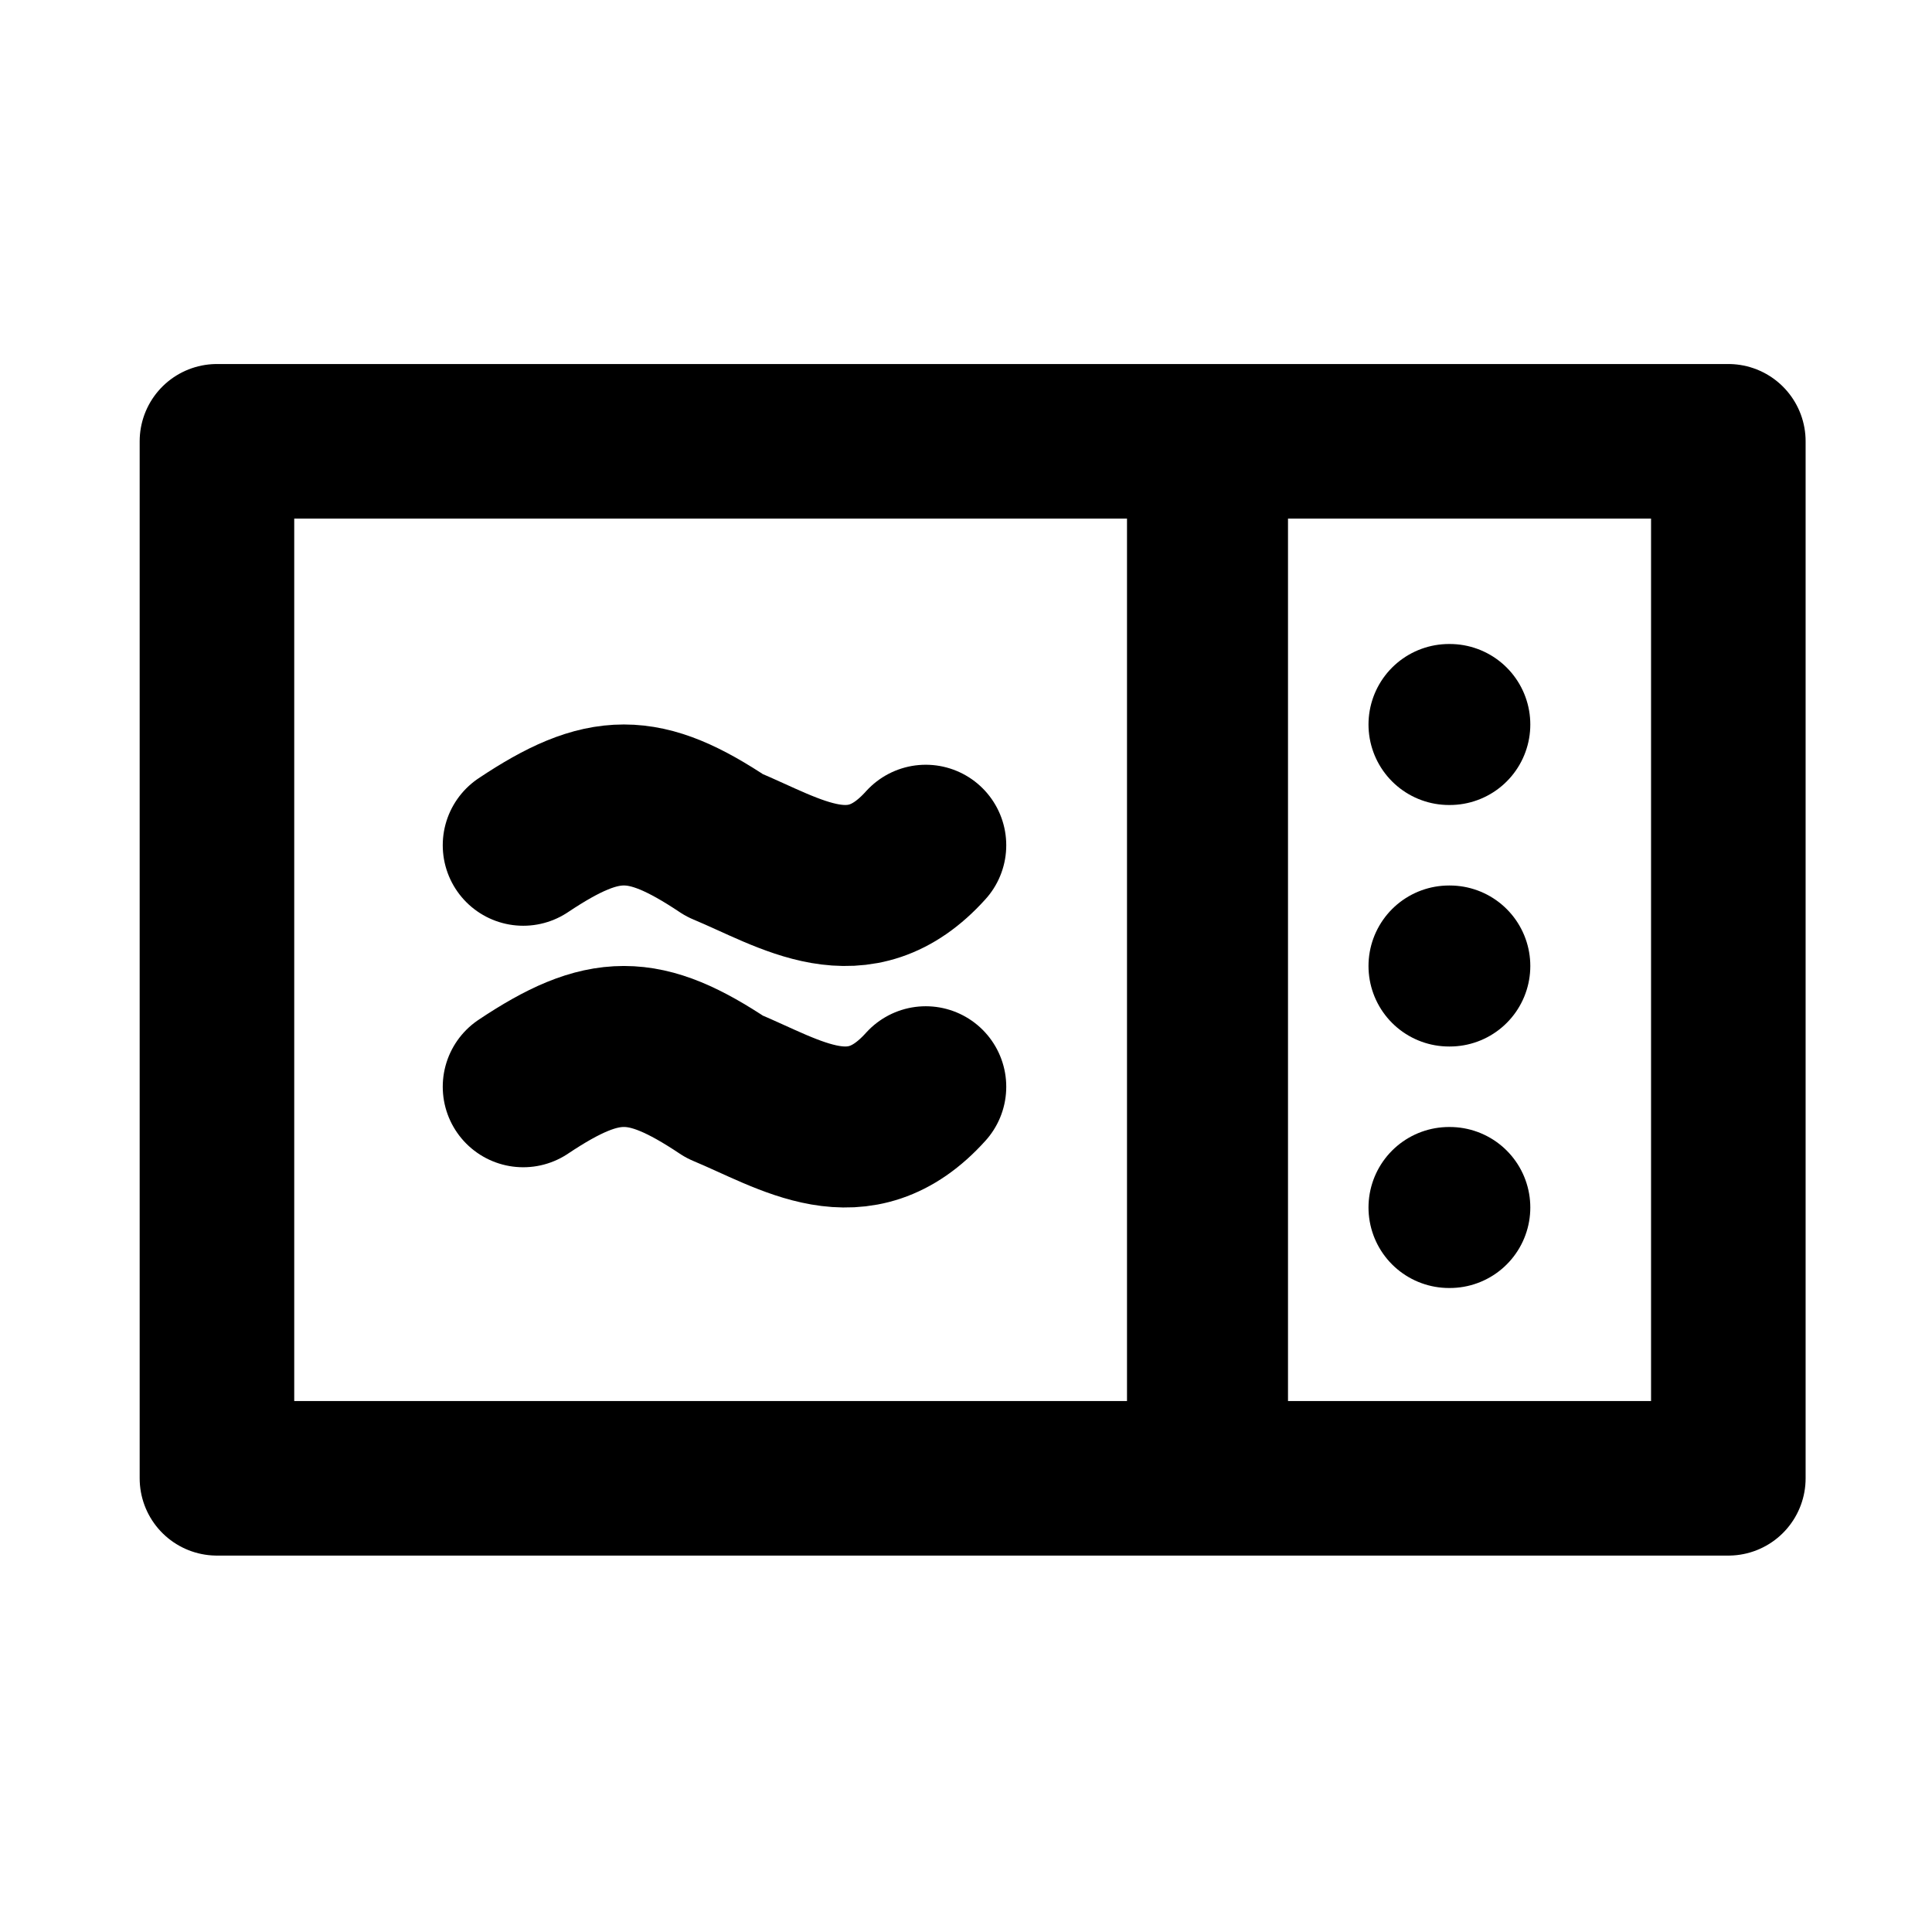
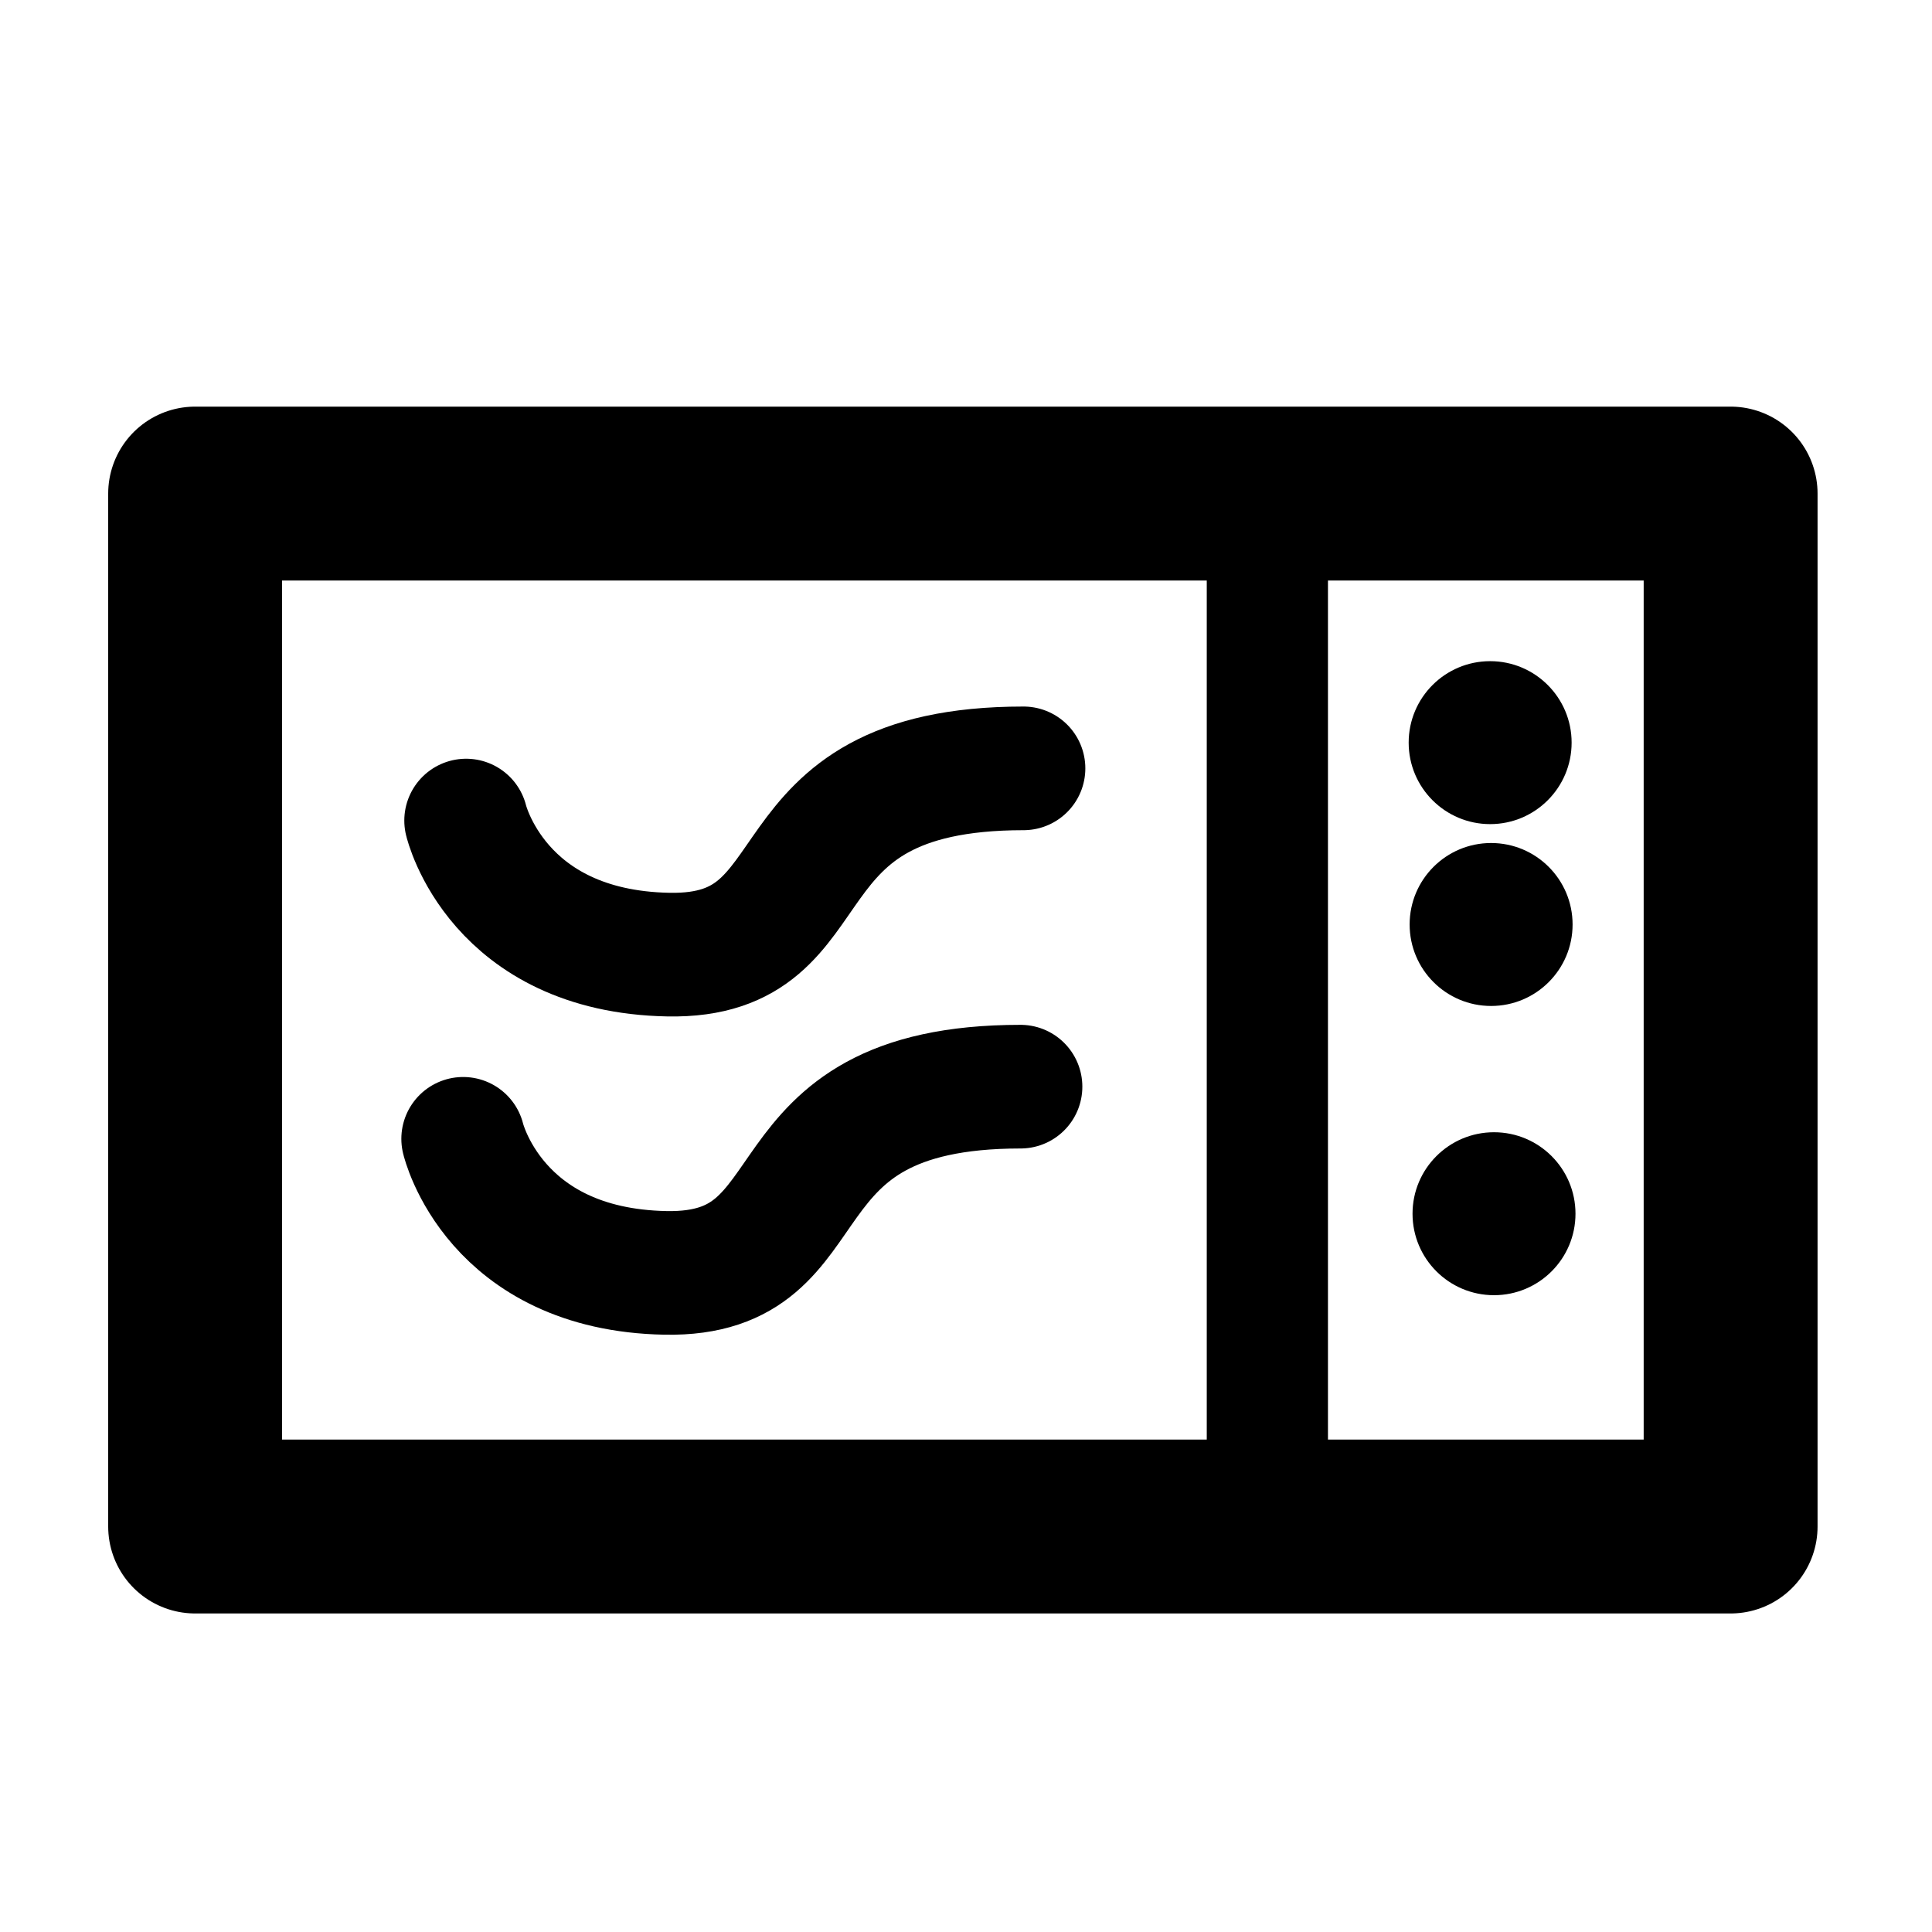
- <svg xmlns="http://www.w3.org/2000/svg" width="1000" height="1000" viewBox="0 0 24 24" fill="none" stroke="currentColor" stroke-width="2" stroke-linecap="round" stroke-linejoin="round" class="icon icon-tabler icons-tabler-outline icon-tabler-microwave" version="1.1" id="svg8">
-   <defs id="defs8" />
-   <rect style="display:inline;fill:none;fill-opacity:1;stroke:#000000;stroke-width:1.92;stroke-linecap:round;stroke-linejoin:round;stroke-miterlimit:20;stroke-opacity:1;paint-order:markers stroke fill;stroke-dasharray:none" id="rect1" width="18.775" height="12.882" x="2.695" y="5.482" />
-   <path d="M 15,6 V 18" id="path3" style="stroke:#000000;stroke-opacity:1;fill:none" />
-   <path d="m 18,12 h 0.01" id="path4" />
-   <path d="m 18,15 h 0.01" id="path5" />
-   <path d="m 18,9 h 0.01" id="path6" />
-   <path d="m 6.5,10.5 c 1,-0.667 1.5,-0.667 2.5,0 0.833,0.347 1.667,0.926 2.5,0" id="path7" />
-   <path d="m 6.5,13.5 c 1,-0.667 1.5,-0.667 2.5,0 0.833,0.347 1.667,0.926 2.5,0" id="path8" />
+ <svg xmlns="http://www.w3.org/2000/svg" width="1000mm" height="1000mm" viewBox="0 0 64 64" version="1.1" id="svg242">
+   <defs id="defs239" />
+   <g id="layer1">
+     <rect style="fill:none;stroke:#000000;stroke-width:5.76;stroke-linecap:round;stroke-linejoin:round;stroke-miterlimit:100;stroke-dasharray:none" id="rect415" width="50.865" height="34.218" x="6.464" y="16.35" />
+     <path style="fill:none;stroke:#000000;stroke-width:4.015;stroke-linecap:round;stroke-linejoin:round;stroke-miterlimit:100;stroke-dasharray:none" d="M 41.983,16.886 V 50.014 Z" id="path1088" />
+     <circle style="fill:#000000;fill-opacity:1;stroke:none;stroke-width:41.554;stroke-linecap:round;stroke-linejoin:round;stroke-miterlimit:100;stroke-dasharray:none" id="path1910" cx="49.363" cy="24.601" r="2.699" />
+     <circle style="fill:#000000;fill-opacity:1;stroke:none;stroke-width:41.554;stroke-linecap:round;stroke-linejoin:round;stroke-miterlimit:100;stroke-dasharray:none" id="path1910-3" cx="49.395" cy="30.625" r="2.699" />
+     <circle style="fill:#000000;fill-opacity:1;stroke:none;stroke-width:41.554;stroke-linecap:round;stroke-linejoin:round;stroke-miterlimit:100;stroke-dasharray:none" id="path1910-3-6" cx="49.491" cy="40.206" r="2.699" />
+     <path style="fill:none;fill-opacity:1;stroke:#000000;stroke-width:4.096;stroke-linecap:round;stroke-linejoin:round;stroke-miterlimit:100;stroke-dasharray:none;stroke-opacity:1" d="m 15.441,27.182 c 0,0 1.018,4.333 6.703,4.441 C 27.829,31.73 25.026,25.453 33.905,25.453" id="path2701" />
+     <path style="fill:none;fill-opacity:1;stroke:#000000;stroke-width:4.096;stroke-linecap:round;stroke-linejoin:round;stroke-miterlimit:100;stroke-dasharray:none;stroke-opacity:1" d="m 15.343,37.725 c 0,0 1.018,4.333 6.703,4.441 5.685,0.107 2.882,-6.169 11.76,-6.169" id="path2701-5" />
+   </g>
</svg>
